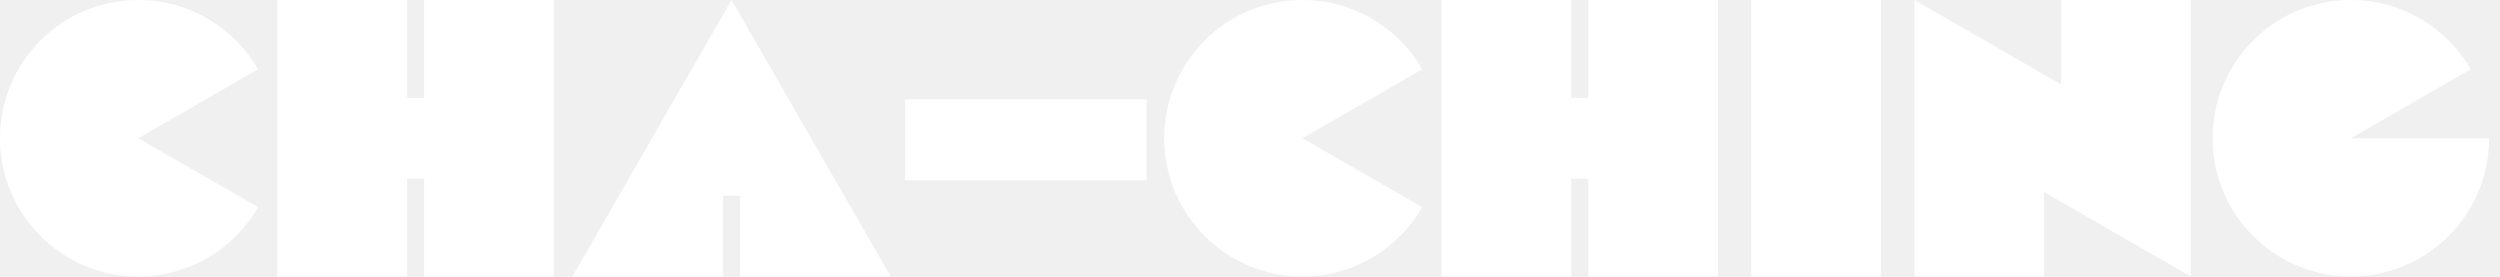
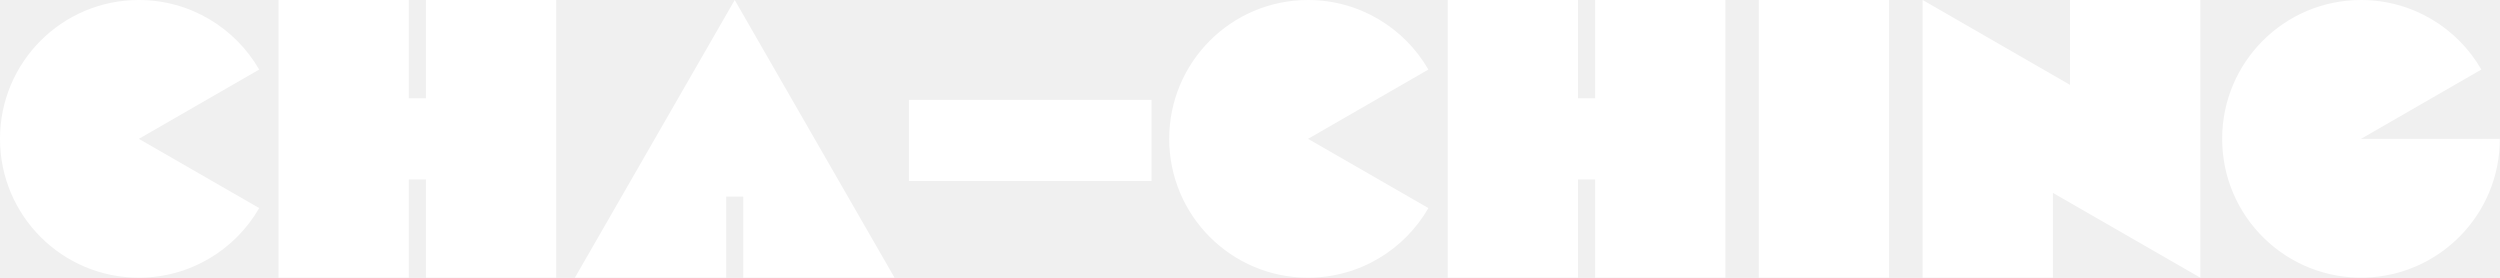
- <svg xmlns="http://www.w3.org/2000/svg" width="217" height="24" viewBox="0 0 217 24" fill="none">
+ <svg xmlns="http://www.w3.org/2000/svg" fill="none" viewBox="0 0 216.07 24">
  <path d="M12 0C16.443 0 20.326 2.421 22.401 6.01L12 12L22.401 17.984C20.333 21.579 16.443 24 12 24C5.37 24 0 18.63 0 12C0 5.37 5.37 0 12 0Z" fill="white" />
  <path d="M24.071 0H35.333V8.496H36.814V0H48.071V24H36.814V15.511H35.333V24H24.071V0Z" fill="white" />
  <path d="M64.237 24V16.992H62.763V24H49.686L63.5 0L77.313 24H64.237Z" fill="white" />
  <path d="M99.523 8.63H78.558V15.645H99.523V8.63Z" fill="white" />
  <path d="M113.052 0C117.495 0 121.378 2.421 123.453 6.01L113.052 12L123.453 17.984C121.385 21.579 117.495 24 113.052 24C106.423 24 101.052 18.63 101.052 12C101.052 5.37 106.423 0 113.052 0Z" fill="white" />
  <path d="M125.124 0H136.386V8.496H137.867V0H149.124V24H137.867V15.511H136.386V24H125.124V0Z" fill="white" />
  <path d="M163.269 0H152.007V24H163.269V0Z" fill="white" />
  <path d="M178.906 7.335V0H190.168V24L177.431 16.672V24H166.168V0L178.906 7.335Z" fill="white" />
  <path d="M204.057 0C208.508 0 212.39 2.421 214.458 6.01L204.057 12H216.057C216.057 18.538 210.843 23.81 204.403 23.993C197.637 24.183 192.057 18.76 192.057 12C192.057 5.37 197.434 0 204.057 0Z" fill="white" />
</svg>
